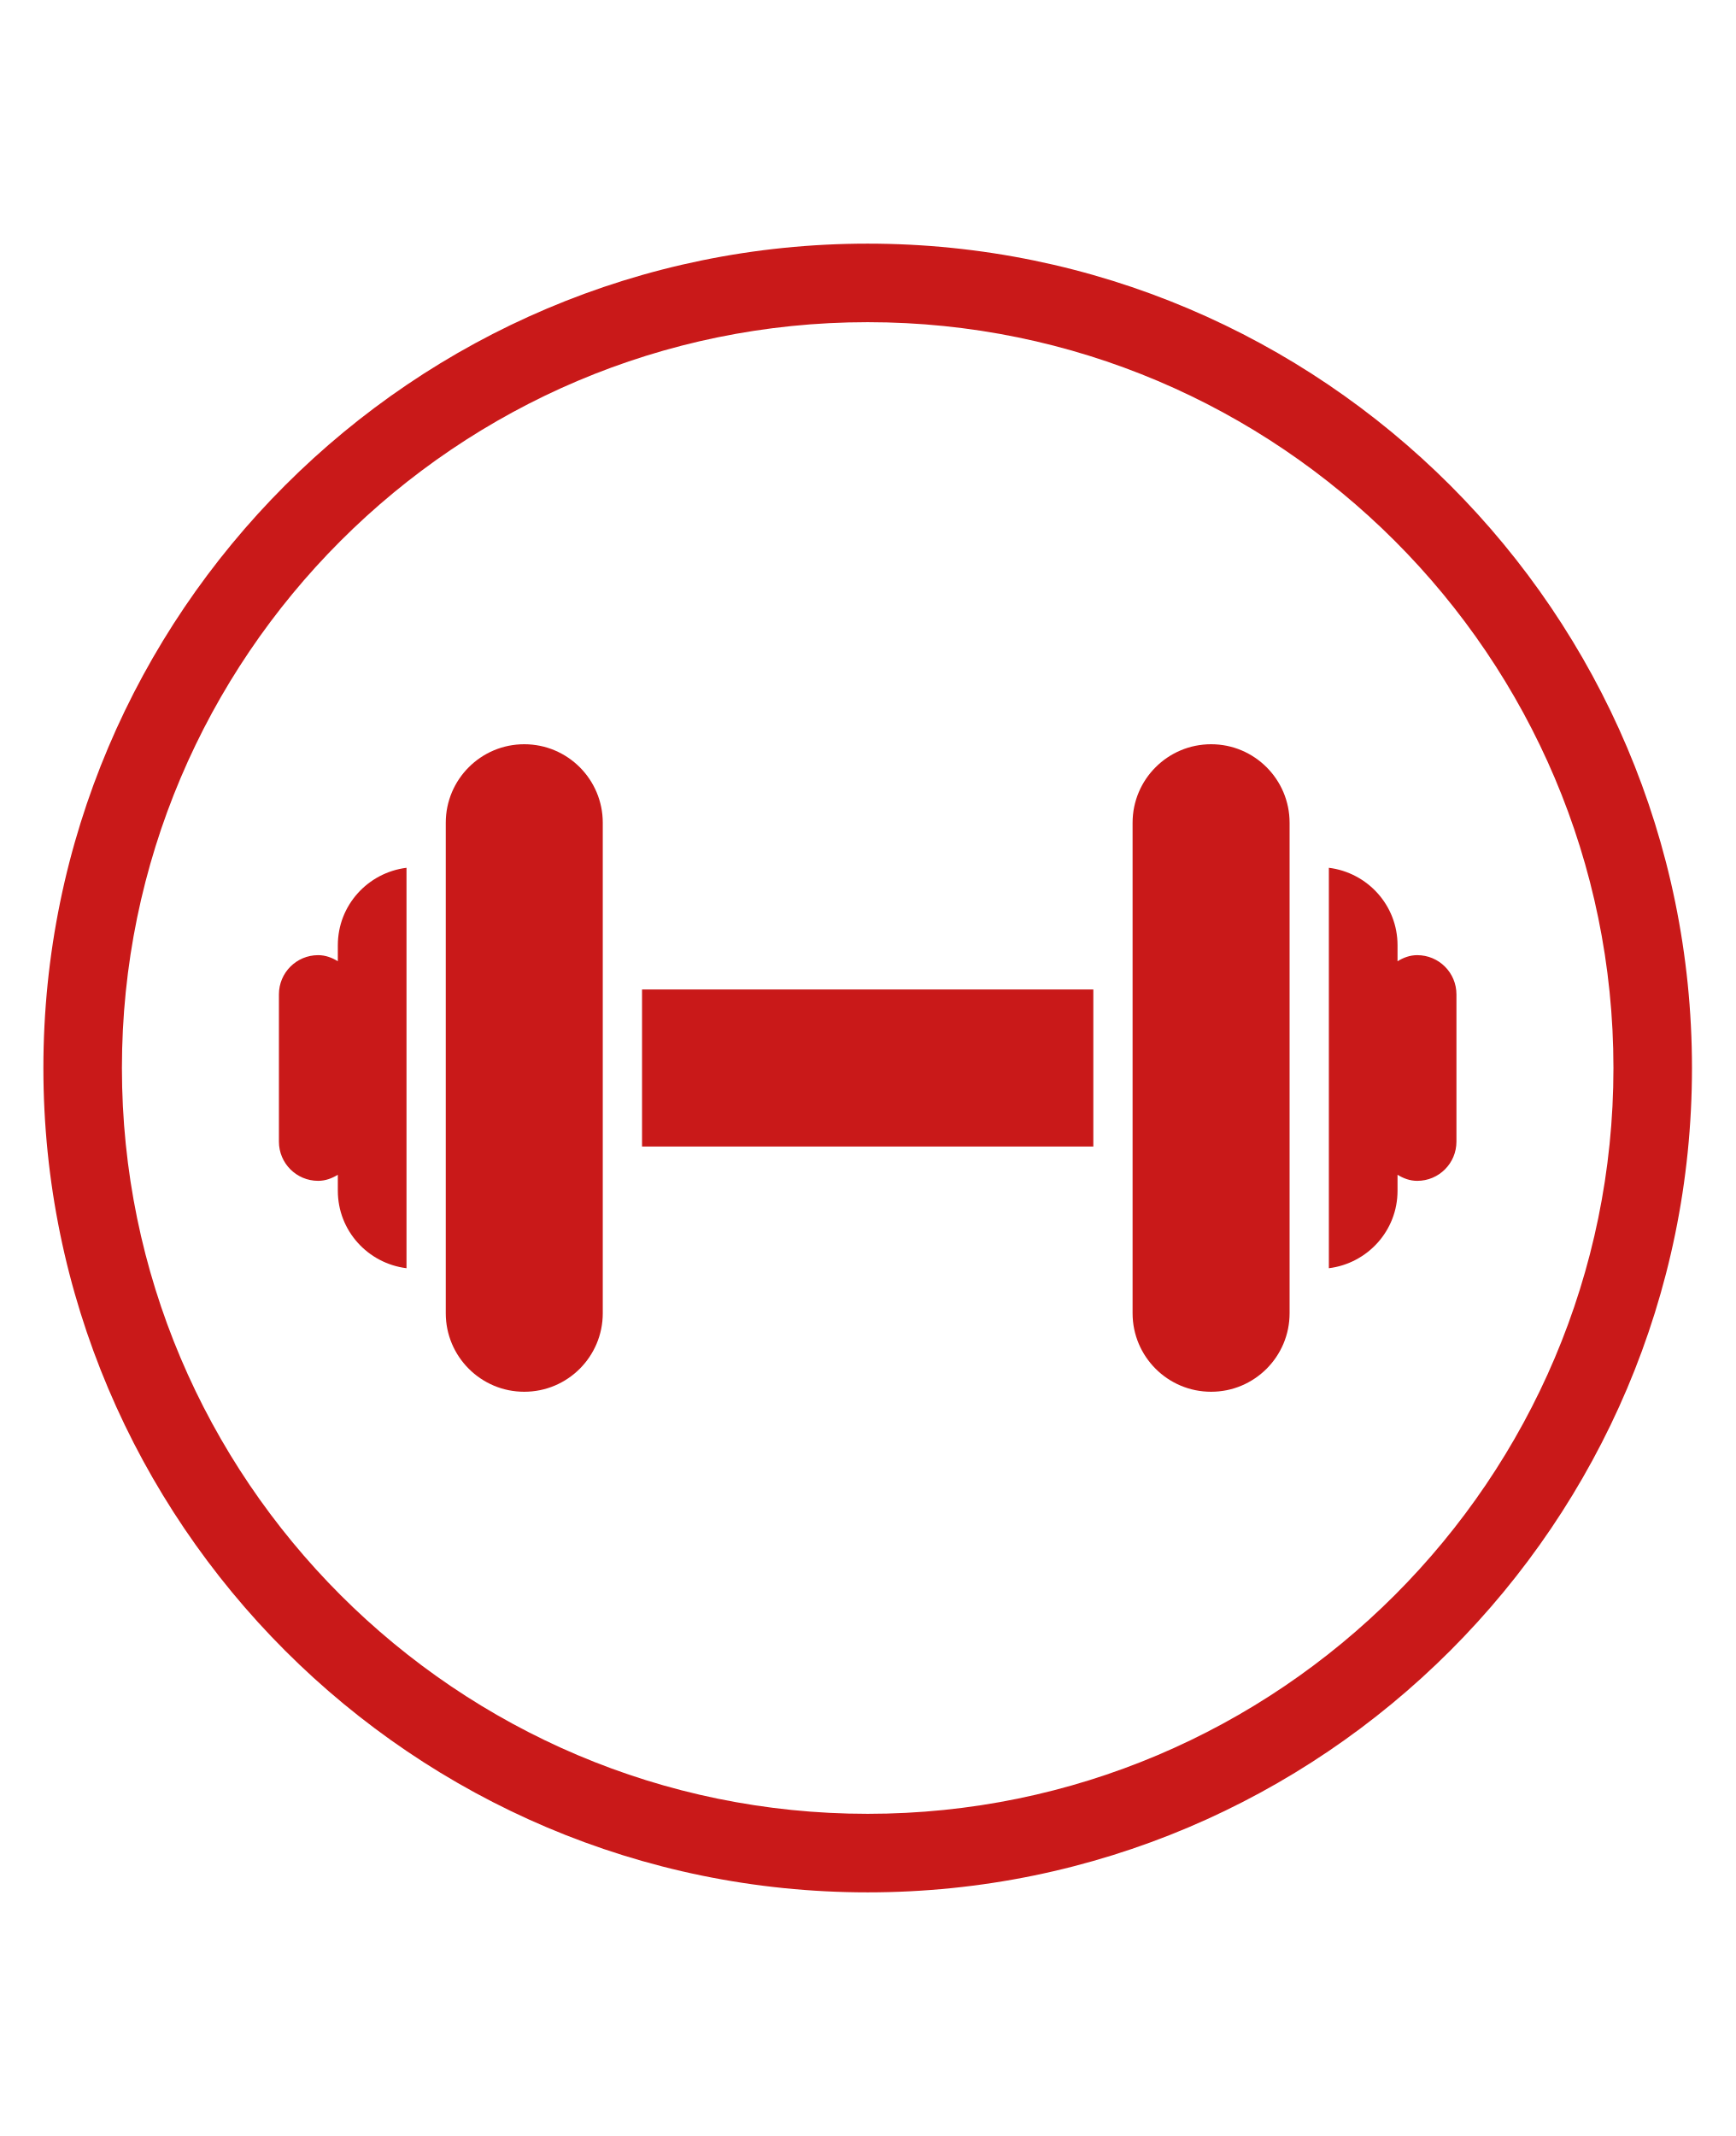
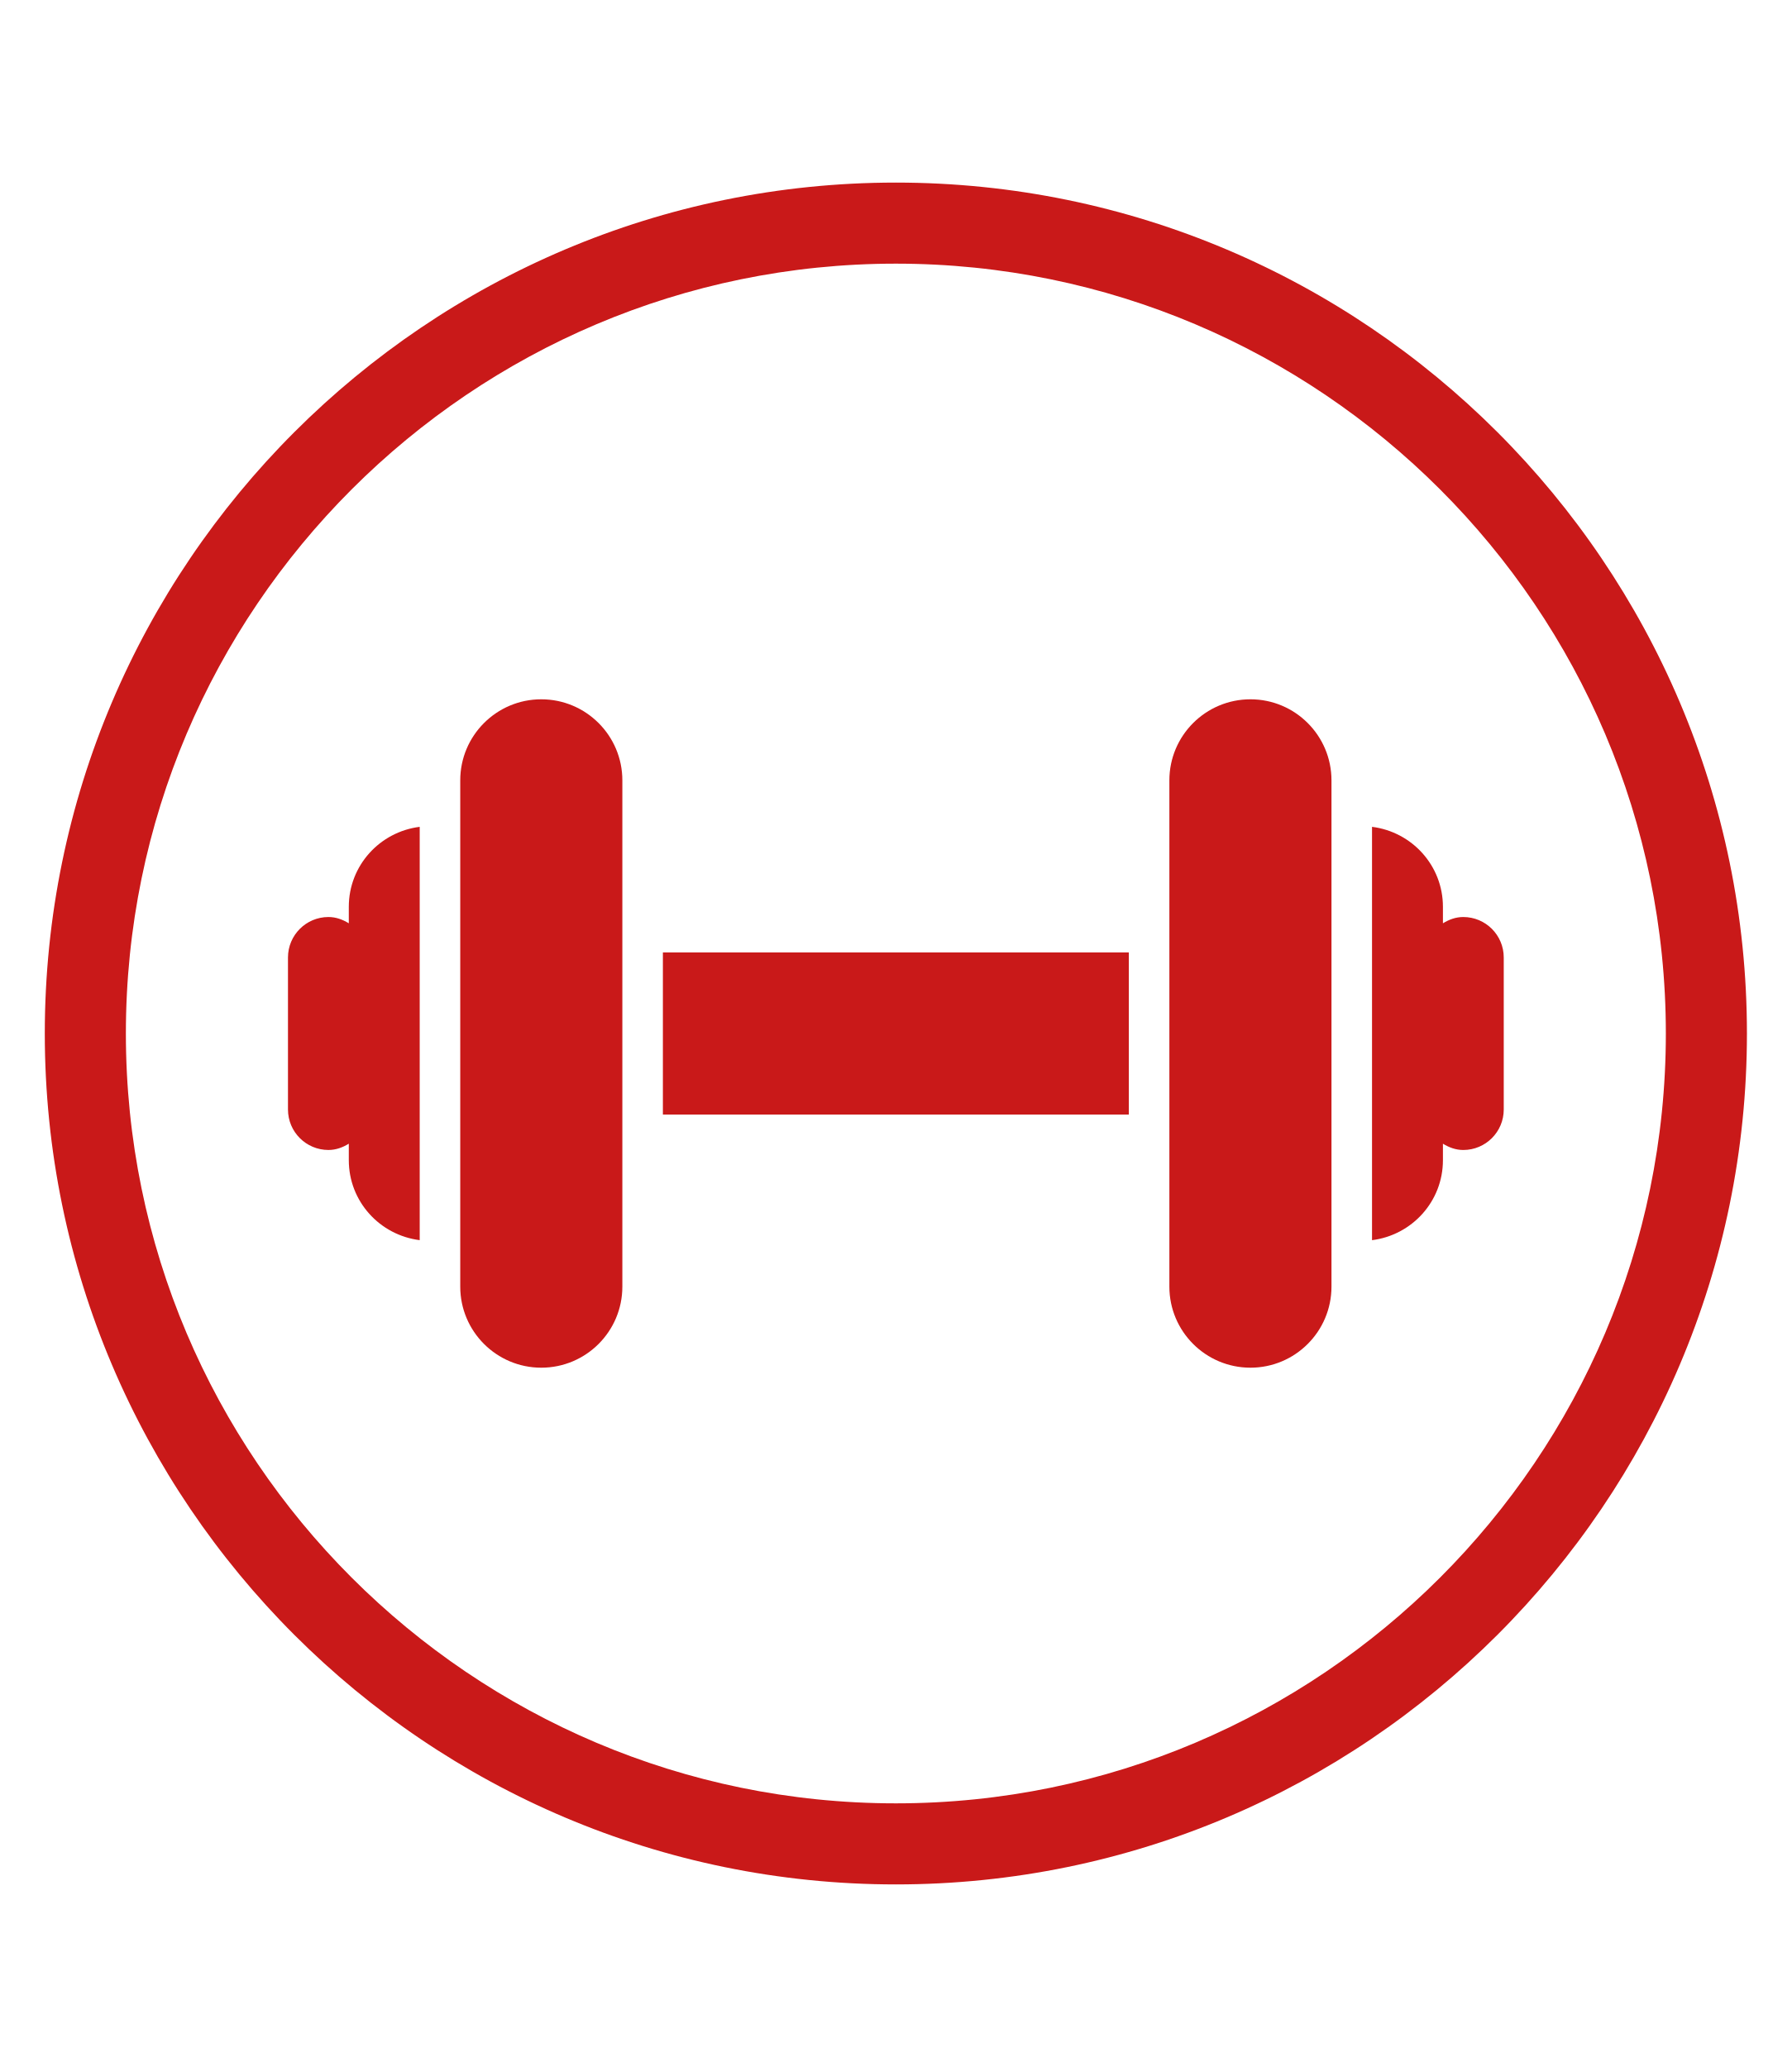
- <svg xmlns="http://www.w3.org/2000/svg" version="1.1" id="Layer_1" x="0px" y="0px" width="52px" height="64px" viewBox="0 0 300 300" enable-background="new 0 0 300 300" xml:space="preserve">
+ <svg xmlns="http://www.w3.org/2000/svg" version="1.1" id="Layer_1" x="0px" y="0px" width="52px" height="60px" viewBox="0 0 300 300" enable-background="new 0 0 300 300" xml:space="preserve">
  <g>
    <path fill="rgba(201, 25, 25)" d="M150,7.5C71.421,7.5,7.5,71.434,7.5,150S71.421,292.5,150,292.5S292.5,228.566,292.5,150S228.579,7.5,150,7.5z    M150,278.924c-71.092,0-128.924-57.841-128.924-128.924S78.908,21.076,150,21.076S278.924,78.917,278.924,150   S221.092,278.924,150,278.924z" />
    <rect fill="rgba(201, 25, 25)" x="110.992" y="136.424" width="78.017" height="27.152" />
    <path fill="rgba(201, 25, 25)" d="M58.402,128.786v2.758c-1.021-0.624-2.14-1.051-3.405-1.051c-3.748,0-6.779,3.036-6.779,6.778v25.457   c0,3.742,3.031,6.778,6.779,6.778c1.265,0,2.384-0.427,3.405-1.051v2.758c0,6.915,5.186,12.556,11.872,13.396V115.39   C63.588,116.23,58.402,121.871,58.402,128.786z" />
    <path fill="rgba(201, 25, 25)" d="M245.003,130.493c-1.265,0-2.384,0.427-3.404,1.051v-2.758c0-6.915-5.187-12.556-11.872-13.396v69.221   c6.686-0.841,11.872-6.481,11.872-13.396v-2.758c1.021,0.624,2.14,1.051,3.404,1.051c3.748,0,6.779-3.036,6.779-6.778v-25.457   C251.782,133.529,248.751,130.493,245.003,130.493z" />
    <path fill="rgba(201, 25, 25)" d="M90.628,94.033c-7.487,0-13.566,6.079-13.566,13.575v84.783c0,7.496,6.08,13.575,13.566,13.575   c7.496,0,13.576-6.079,13.576-13.575v-84.783C104.204,100.112,98.124,94.033,90.628,94.033z" />
    <path fill="rgba(201, 25, 25)" d="M209.372,94.033c-7.496,0-13.576,6.079-13.576,13.575v84.783c0,7.496,6.08,13.575,13.576,13.575   c7.487,0,13.566-6.079,13.566-13.575v-84.783C222.938,100.112,216.859,94.033,209.372,94.033z" />
  </g>
</svg>
